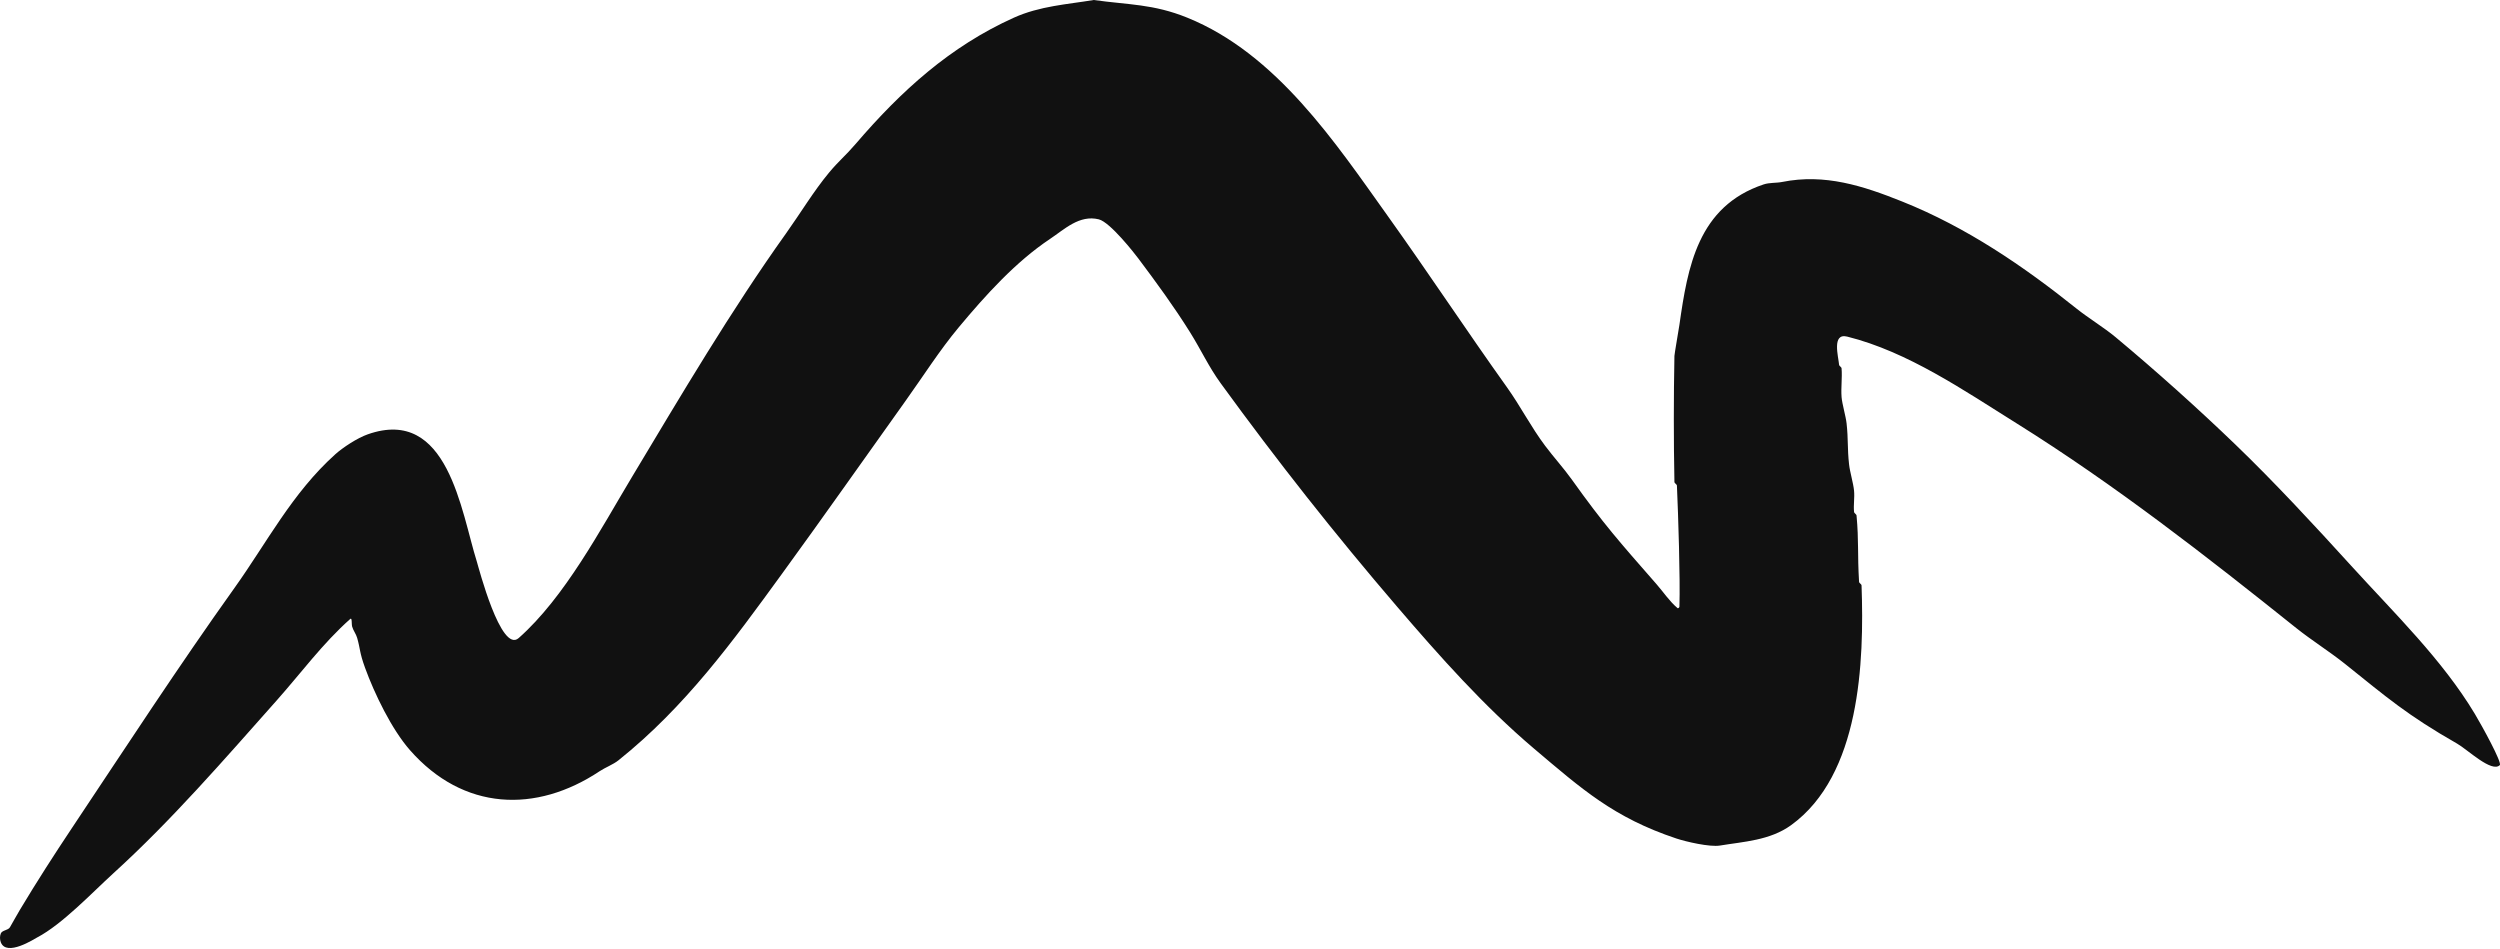
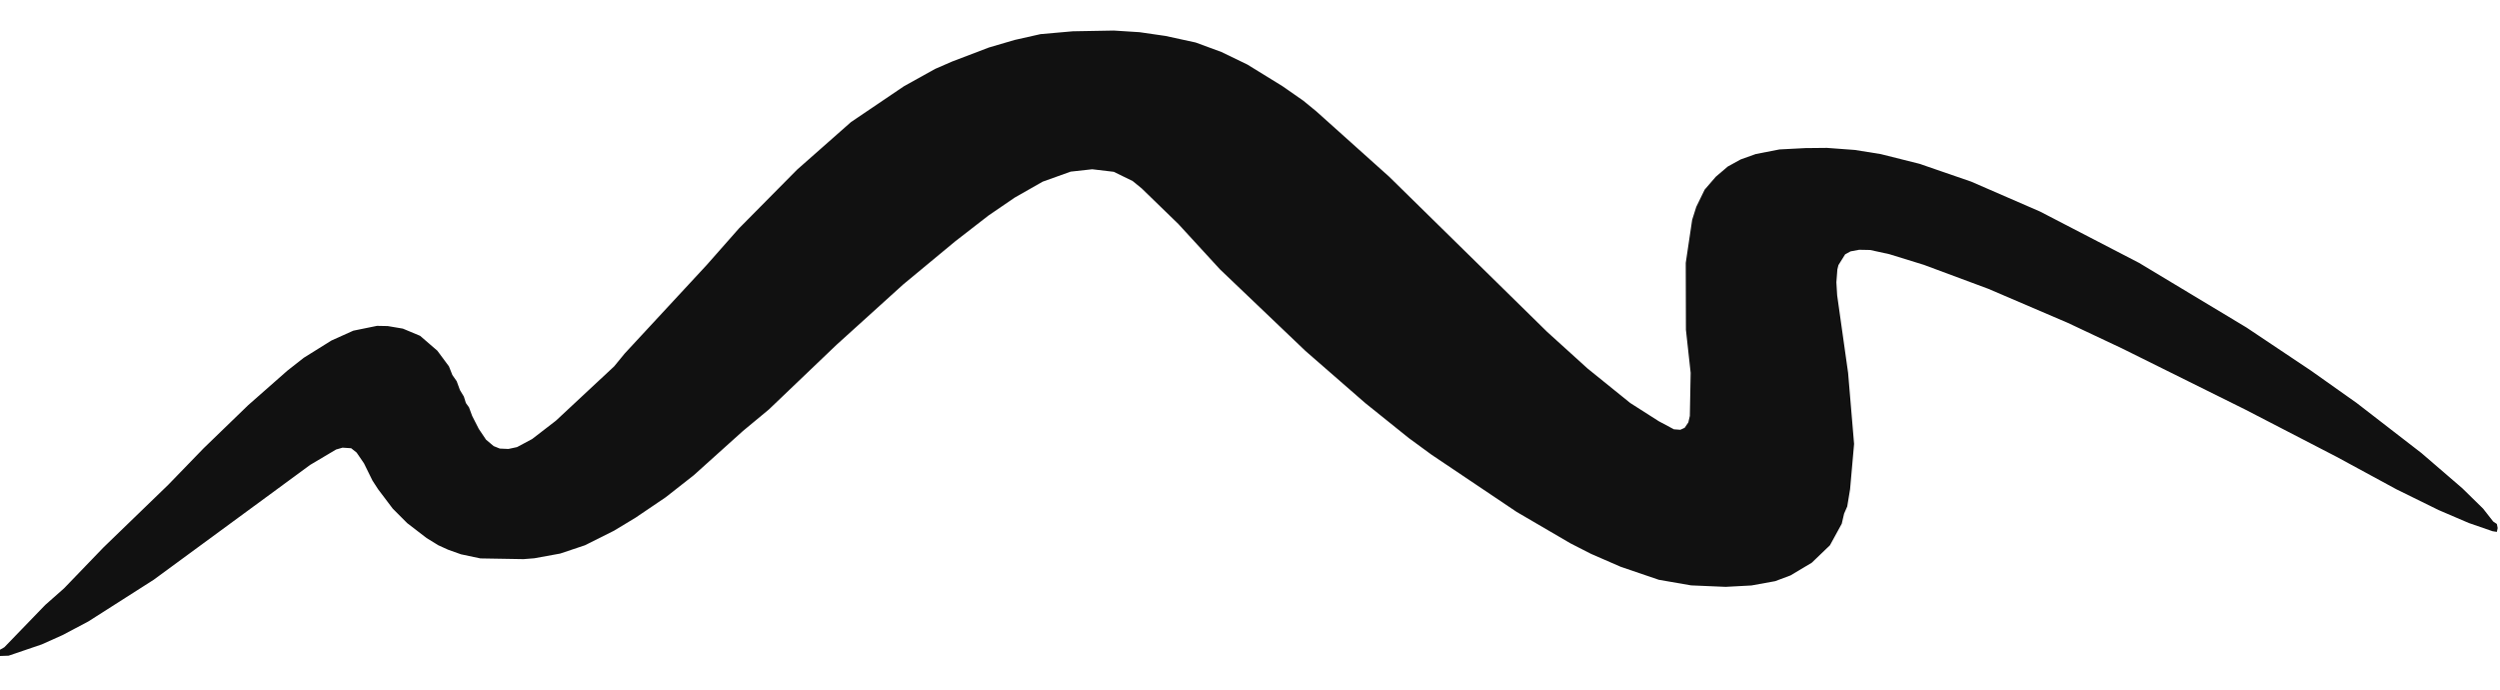
- <svg xmlns="http://www.w3.org/2000/svg" viewBox="0 0 1000 379.21" role="img" aria-label="Desbravando UTV">
-   <path fill="#111111" fill-rule="evenodd" d="M437.5 0C426.93 1.76 415.98 2.38 405.56 7.07C380.02 18.58 360.45 36.35 342.28 57.55C338.14 62.38 335.58 64.29 331.64 69.02C325.54 76.34 320.07 85.45 314.34 93.47C292.53 124.01 272.34 158.2 252.8 190.77C240.16 211.84 225.92 238.9 207.47 255.23C200.36 261.52 191.36 226.62 190.75 224.7C184.43 204.67 179.24 162.42 147.1 173.73C142.92 175.2 137.15 178.99 134.12 181.71C116.85 197.24 106.81 216.96 93.79 235.18C71.31 266.66 50.22 299.05 28.92 330.99C21.58 342 14.71 352.68 7.97 363.92C6.59 366.22 5.33 368.59 3.98 370.9C3.23 372.18 0.87 372.03 0.32 373.4C-0.12 374.48 -0.09 375.8 0.32 376.89C2.55 382.85 13.85 375.51 14.87 374.98C24.92 369.72 36.95 356.96 45.3 349.36C68.71 328.09 89.76 303.7 110.75 280.09C120.22 269.44 129.14 257.3 140.11 247.57C140.9 246.87 140.57 249.64 140.86 250.65C141.31 252.23 142.41 253.57 142.86 255.14C144.17 259.73 143.74 260.85 146.02 267.12C149.78 277.47 156.66 291.72 163.98 300.05C185.33 324.36 214.42 325.43 239.91 308.45C242.05 307.02 245.29 305.8 247.39 304.12C274.12 282.74 293.16 256.52 312.67 229.69C329.62 206.39 345.48 183.79 362.23 160.34C369.4 150.31 375.8 140.17 383.52 130.9C394.27 118.01 406.31 104.7 420.04 95.55C425.82 91.7 431.75 85.84 439.5 87.73C444.08 88.85 453.91 101.49 455.38 103.45C462.53 112.99 469.57 122.59 476.01 132.89C480.49 140.07 483.46 146.68 488.31 153.35C510.98 184.52 533.76 213.41 558.84 242.67C575.78 262.43 593.57 282.48 613.64 299.47C632.74 315.63 645.52 327.06 670.52 335.39C674.44 336.7 683.94 338.89 687.98 338.22C697.33 336.66 707.94 336.21 716.43 330.07C744.16 310 745.71 264.76 744.62 234.19C744.59 233.59 743.65 233.29 743.62 232.69C742.95 221.37 743.56 216.56 742.62 206.24C742.57 205.65 741.68 205.34 741.62 204.75C741.34 201.93 741.9 199.08 741.62 196.26C741.32 193.22 739.97 188.84 739.63 185.78C738.9 179.27 739.35 175.84 738.63 169.32C738.32 166.51 736.85 161.6 736.63 158.84C736.34 155.03 736.93 151.18 736.63 147.36C736.59 146.77 735.68 146.46 735.63 145.87C735.37 142.71 732.62 133.07 738.88 134.64C763.13 140.7 785.54 156.15 806.74 169.4C846.02 193.95 882.57 222.48 918.51 251.23C924.63 256.12 931.85 260.64 937.97 265.53C954.8 279 962.77 285.98 982.88 297.47C987.02 299.83 996.73 309.24 999.92 306.04C1000.89 305.07 992.9 290.51 989.95 285.58C976.87 263.79 957.84 245.41 940.38 226.2C925.87 210.24 909.73 192.79 894.06 177.72C878.96 163.19 862.34 148.29 846.16 134.81C841.67 131.07 835.24 127.14 830.69 123.5C809.47 106.52 786.69 90.93 760.83 80.59C745.2 74.33 729.91 69.37 712.93 72.77C710.43 73.27 707.84 72.97 705.45 73.77C679.11 82.55 675.06 106.87 671.77 129.9C671.5 131.75 669.79 141.57 669.77 142.37C669.45 159.17 669.45 175.97 669.77 192.77C669.79 193.37 670.75 193.67 670.77 194.27C671.31 206.54 672.11 231.03 671.77 242.67C671.76 242.98 671.26 243.46 671.02 243.25C667.78 240.51 665.41 236.88 662.62 233.69C647.57 216.49 641.51 209.72 628.69 191.77C625.41 187.19 621.5 182.92 618.04 178.3C612.36 170.73 608.26 162.58 602.74 154.85C586.79 132.52 571.53 109.38 555.17 86.49C534.18 57.1 510.63 21.54 474.92 7.07C461.28 1.54 451.38 1.96 437.5 0Z" />
+ <svg xmlns="http://www.w3.org/2000/svg" viewBox="0 0 580 160" role="img" aria-label="logo-montanha">
+   <path fill="#111111" fill-rule="evenodd" d="M2.00 152.12L0.00 152.19L-0.18 151.50L0.00 150.74L1.00 150.17L10.50 140.35L14.86 136.50L24.02 127.00L39.02 112.50L47.26 104.00L57.60 94.00L66.69 86.00L70.50 83.01L76.93 79.00L82.00 76.72L87.50 75.60L90.00 75.65L93.50 76.24L97.50 77.91L101.50 81.36L104.20 85.00L104.99 87.00L106.00 88.45L106.75 90.50L107.66 92.00L108.13 93.50L108.85 94.50L109.59 96.50L111.12 99.50L112.80 102.00L114.58 103.50L116.00 104.07L118.00 104.16L120.00 103.73L123.50 101.86L129.00 97.62L142.54 85.00L145.00 82.00L164.00 61.50L171.50 53.00L185.00 39.36L197.50 28.33L209.82 20.00L217.02 16.00L221.00 14.27L229.50 11.03L235.50 9.27L241.50 7.92L249.00 7.26L258.50 7.09L264.50 7.47L270.50 8.34L277.50 9.86L283.50 12.07L289.50 14.97L297.66 20.00L302.50 23.37L305.50 25.83L322.42 41.00L359.09 77.00L368.47 85.50L378.37 93.50L385.00 97.73L388.50 99.60L390.00 99.71L391.00 99.25L391.85 98.00L392.20 96.50L392.39 86.50L391.29 76.50L391.25 61.00L392.74 51.00L393.69 48.00L395.64 44.00L398.23 41.00L401.00 38.64L404.00 36.99L407.50 35.74L413.00 34.67L419.00 34.36L424.00 34.31L430.50 34.79L436.50 35.75L445.49 38.00L457.50 42.14L473.50 49.09L496.48 61.00L521.42 76.00L536.38 86.00L547.00 93.52L562.00 105.11L571.50 113.29L576.31 118.00L578.66 121.00L579.50 121.56L579.69 122.50L579.50 123.40L578.50 123.24L573.00 121.34L566.00 118.34L556.16 113.50L542.34 106.00L521.07 95.00L492.50 80.83L480.00 74.94L461.46 67.00L446.50 61.44L438.50 58.97L434.06 58.00L431.50 57.95L429.50 58.32L428.25 59.00L426.69 61.50L426.44 62.50L426.21 65.50L426.39 68.50L428.93 86.50L430.32 103.00L429.39 113.50L428.73 117.50L428.00 119.17L427.46 121.50L424.72 126.50L420.50 130.55L415.56 133.50L412.00 134.83L406.50 135.83L400.50 136.15L392.50 135.81L385.00 134.51L376.17 131.50L369.28 128.50L364.50 126.06L352.00 118.76L332.26 105.50L327.00 101.65L316.85 93.50L303.00 81.43L283.16 62.50L273.50 51.98L265.00 43.73L262.88 42.00L258.50 39.86L253.50 39.27L248.50 39.82L242.00 42.15L235.50 45.85L229.43 50.00L221.69 56.00L209.62 66.00L194.15 80.00L178.45 95.00L172.42 100.00L161.00 110.27L154.50 115.37L147.50 120.11L142.50 123.13L135.77 126.50L130.00 128.43L124.00 129.52L121.50 129.72L111.50 129.55L107.00 128.60L104.00 127.53L101.73 126.50L99.00 124.82L94.50 121.36L91.15 118.00L87.75 113.50L86.45 111.50L84.48 107.50L82.77 105.00L81.50 103.99L79.50 103.86L78.00 104.29L72.00 107.85L35.68 134.50L20.50 144.18L14.50 147.35L9.70 149.50L2.00 152.12Z" />
</svg>
